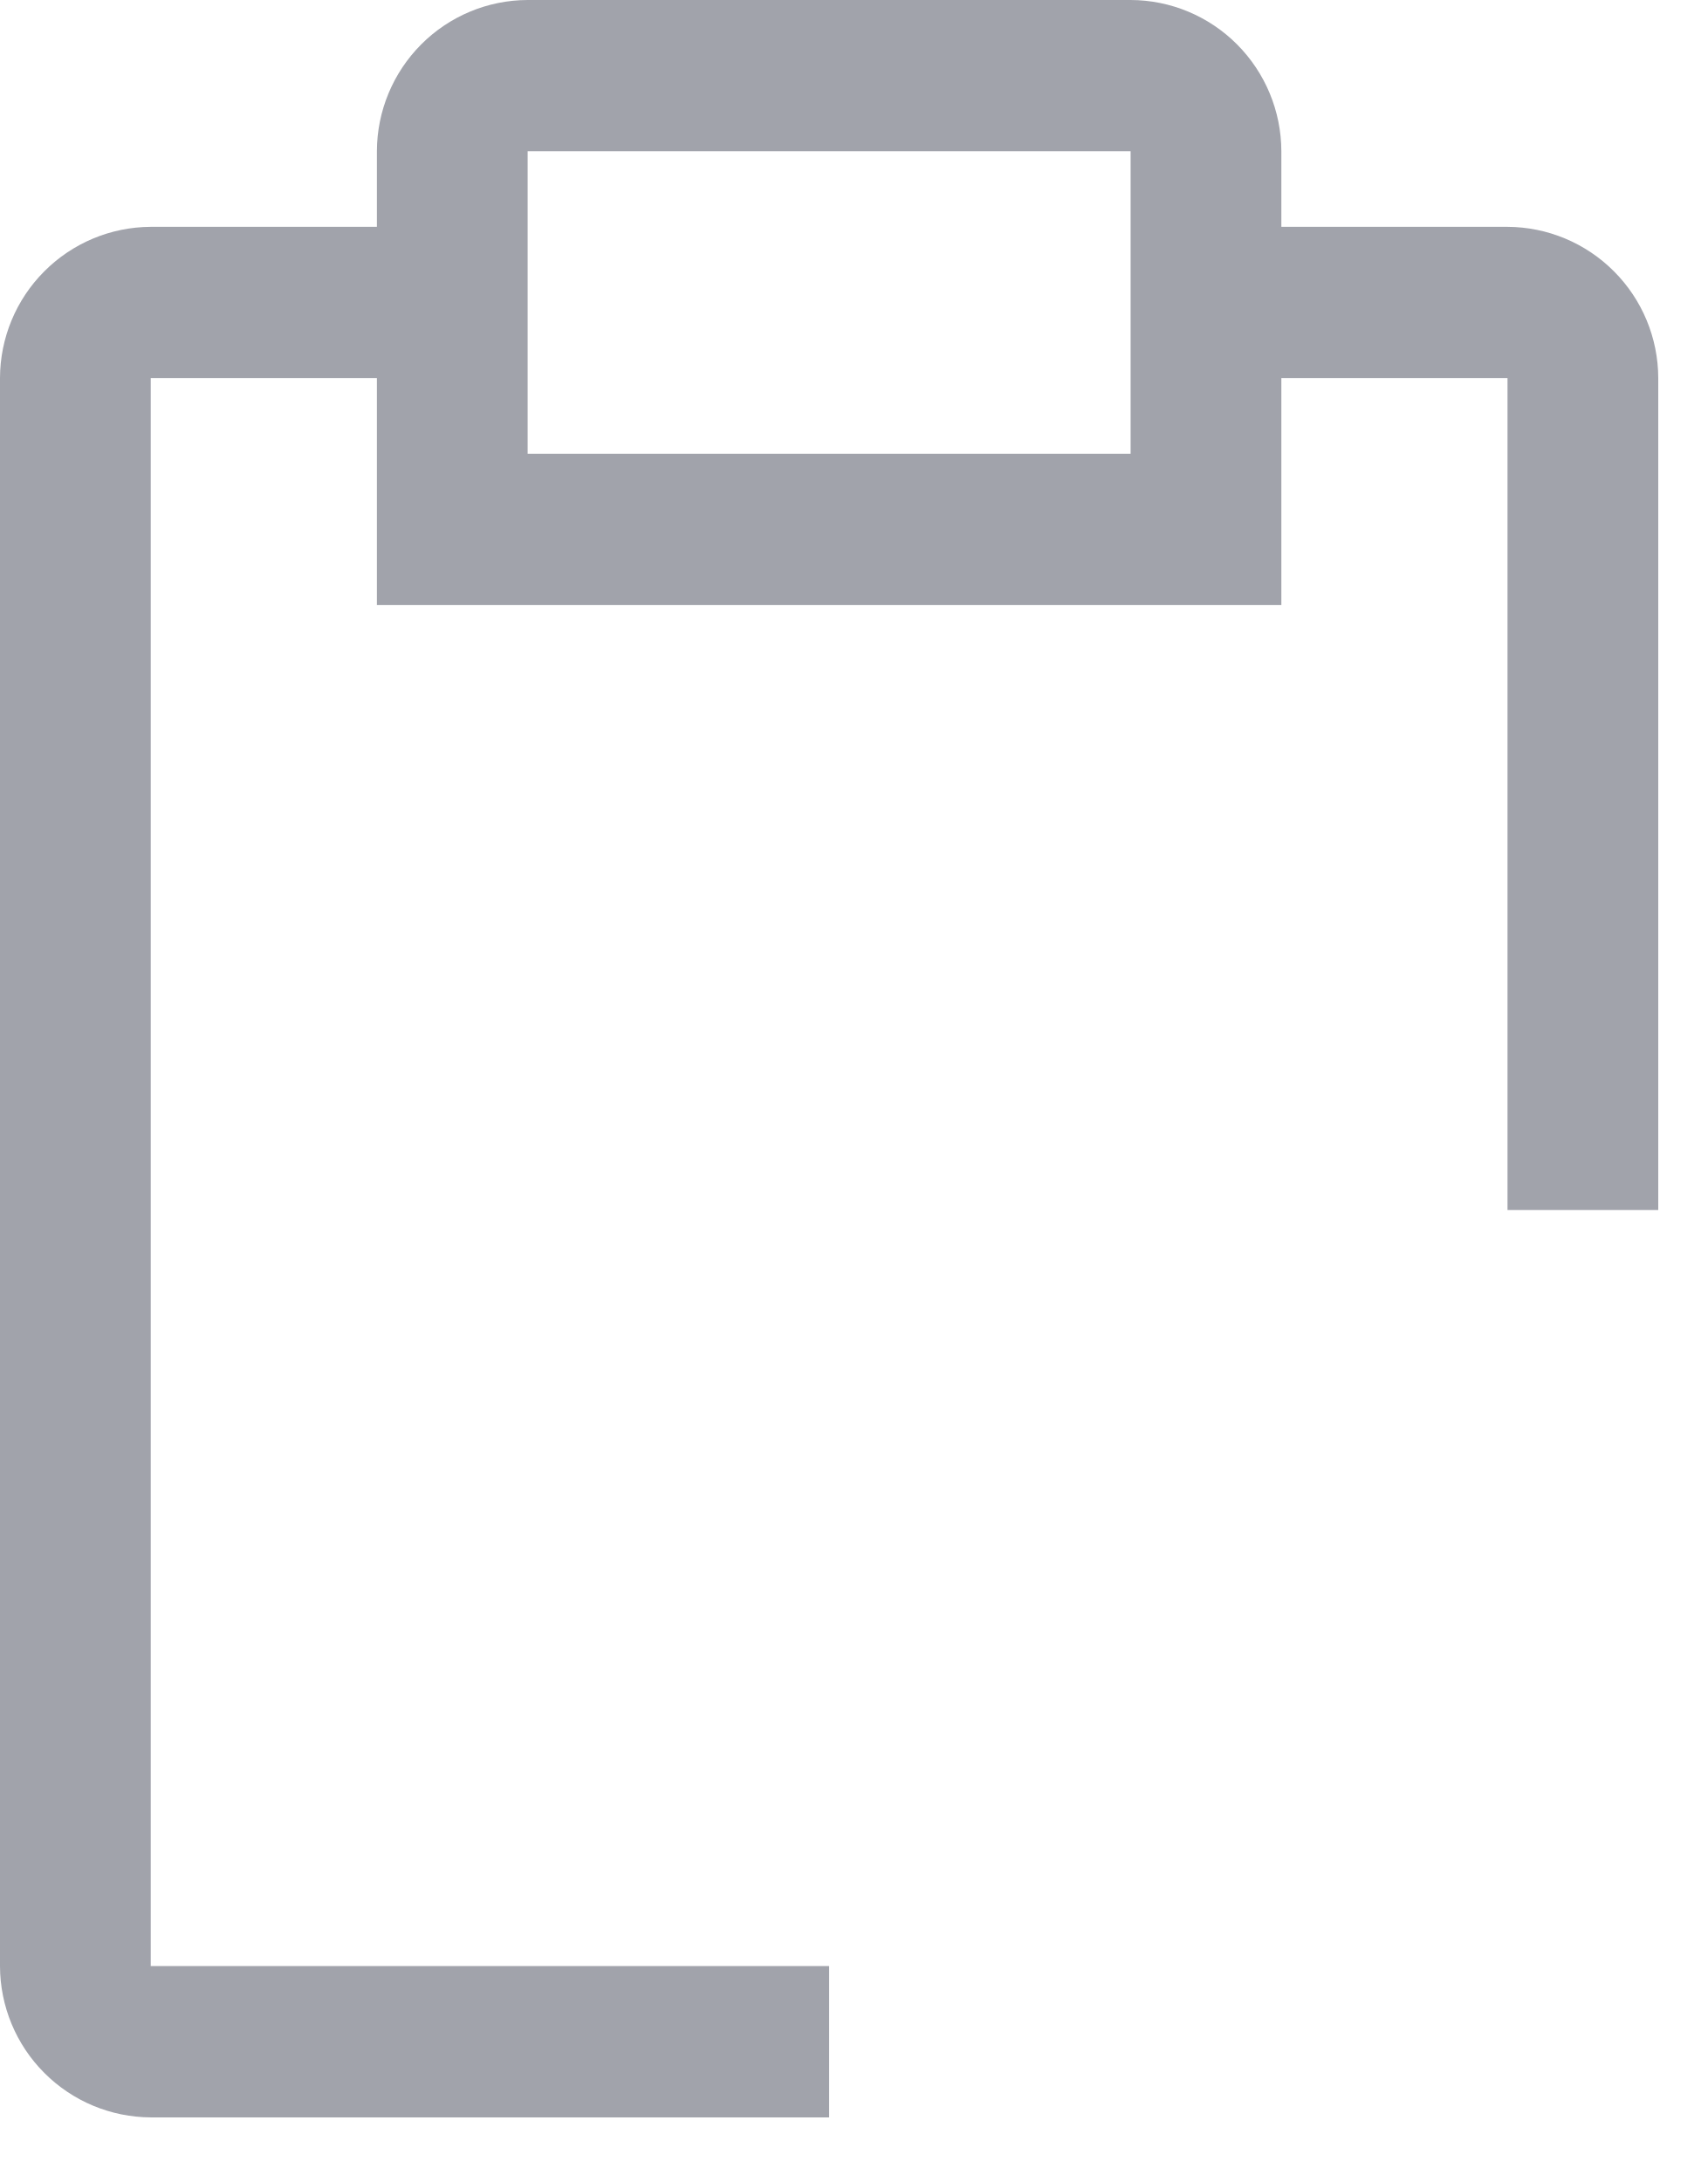
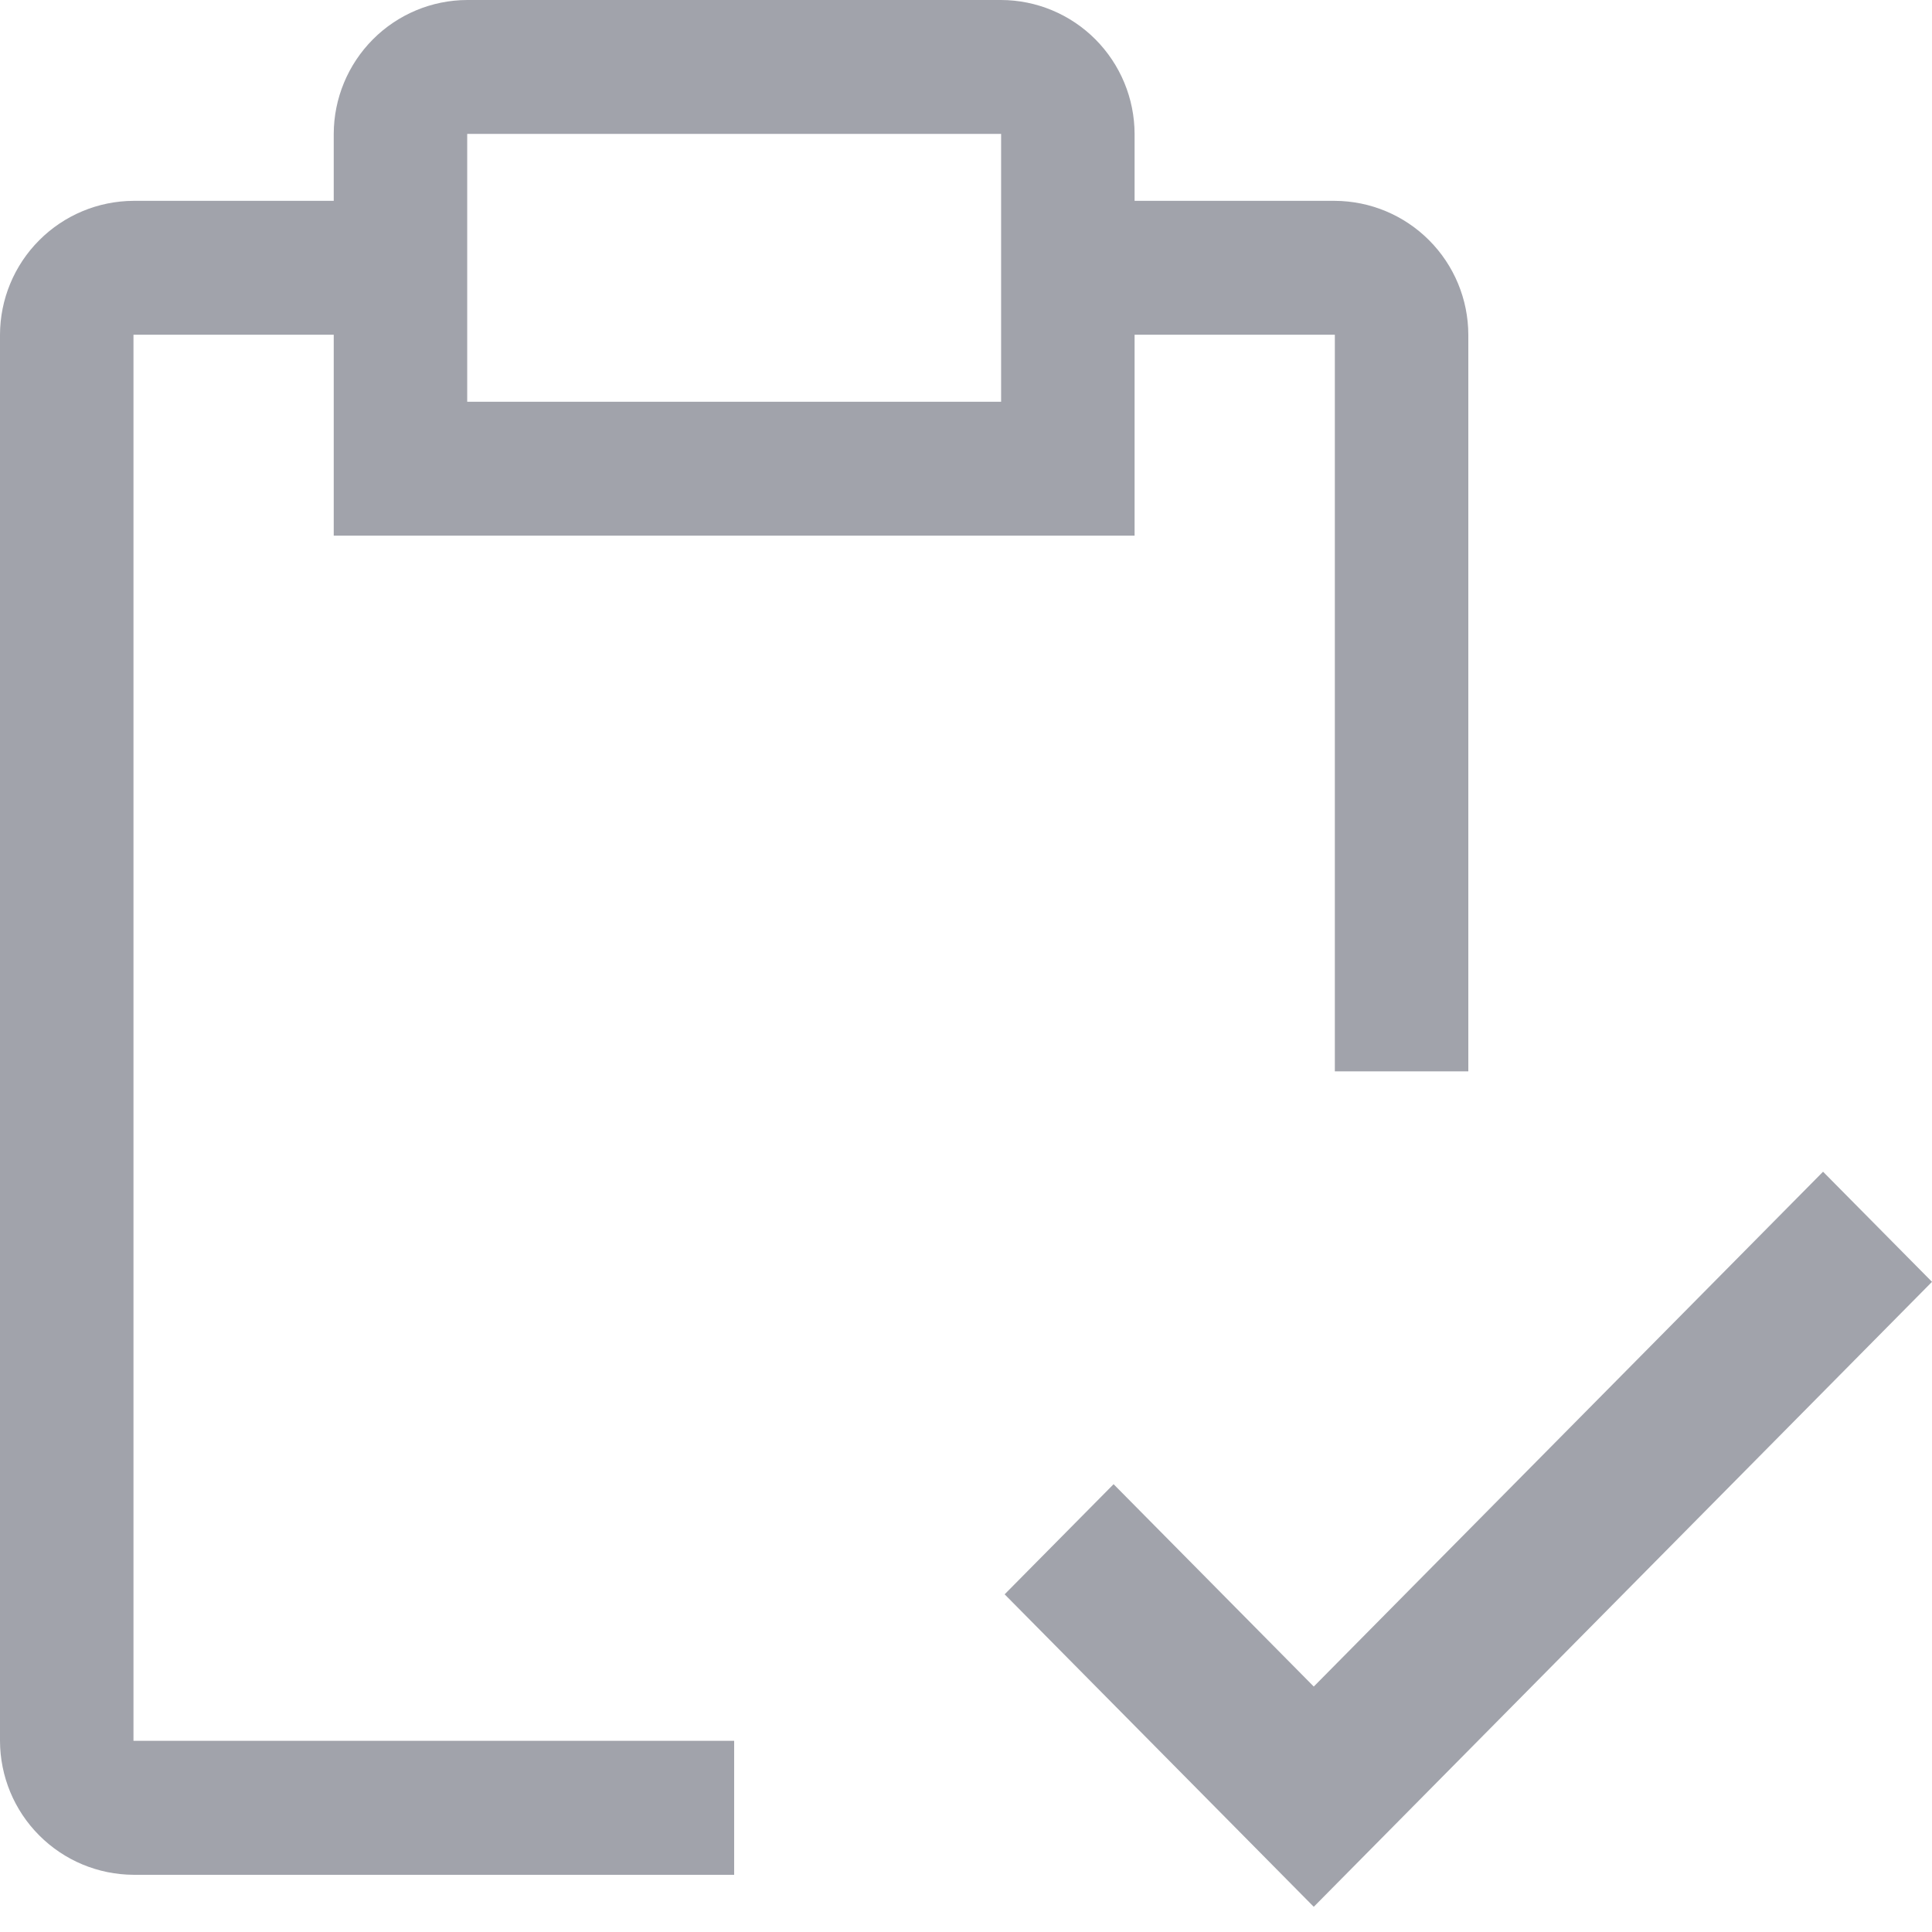
- <svg xmlns="http://www.w3.org/2000/svg" width="18" height="23" viewBox="0 0 18 23" fill="none">
+ <svg xmlns="http://www.w3.org/2000/svg" width="23" height="23" viewBox="0 0 23 23" fill="none">
+   <path d="M15.64 20.078L13.257 17.669L11.96 18.98L15.64 22.7L23 15.26L21.703 13.949L15.64 20.078Z" fill="#A1A3AB" />
  <path d="M15.891 2.391H13.507V1.594C13.506 1.172 13.338 0.767 13.04 0.468C12.743 0.17 12.339 0.001 11.918 0H5.562C5.141 0.001 4.737 0.17 4.44 0.468C4.142 0.767 3.974 1.172 3.973 1.594V2.391H1.589C1.168 2.393 0.765 2.561 0.467 2.86C0.169 3.158 0.001 3.563 0 3.985V20.724C0.001 21.147 0.169 21.552 0.467 21.85C0.765 22.149 1.168 22.317 1.589 22.319H8.74V20.724H1.589V3.985H3.973V6.377H13.507V3.985H15.891V12.754H17.48V3.985C17.479 3.563 17.311 3.158 17.013 2.86C16.715 2.561 16.312 2.393 15.891 2.391ZM11.918 4.783H5.562V1.594H11.918V4.783Z" fill="#A1A3AB" />
</svg>
